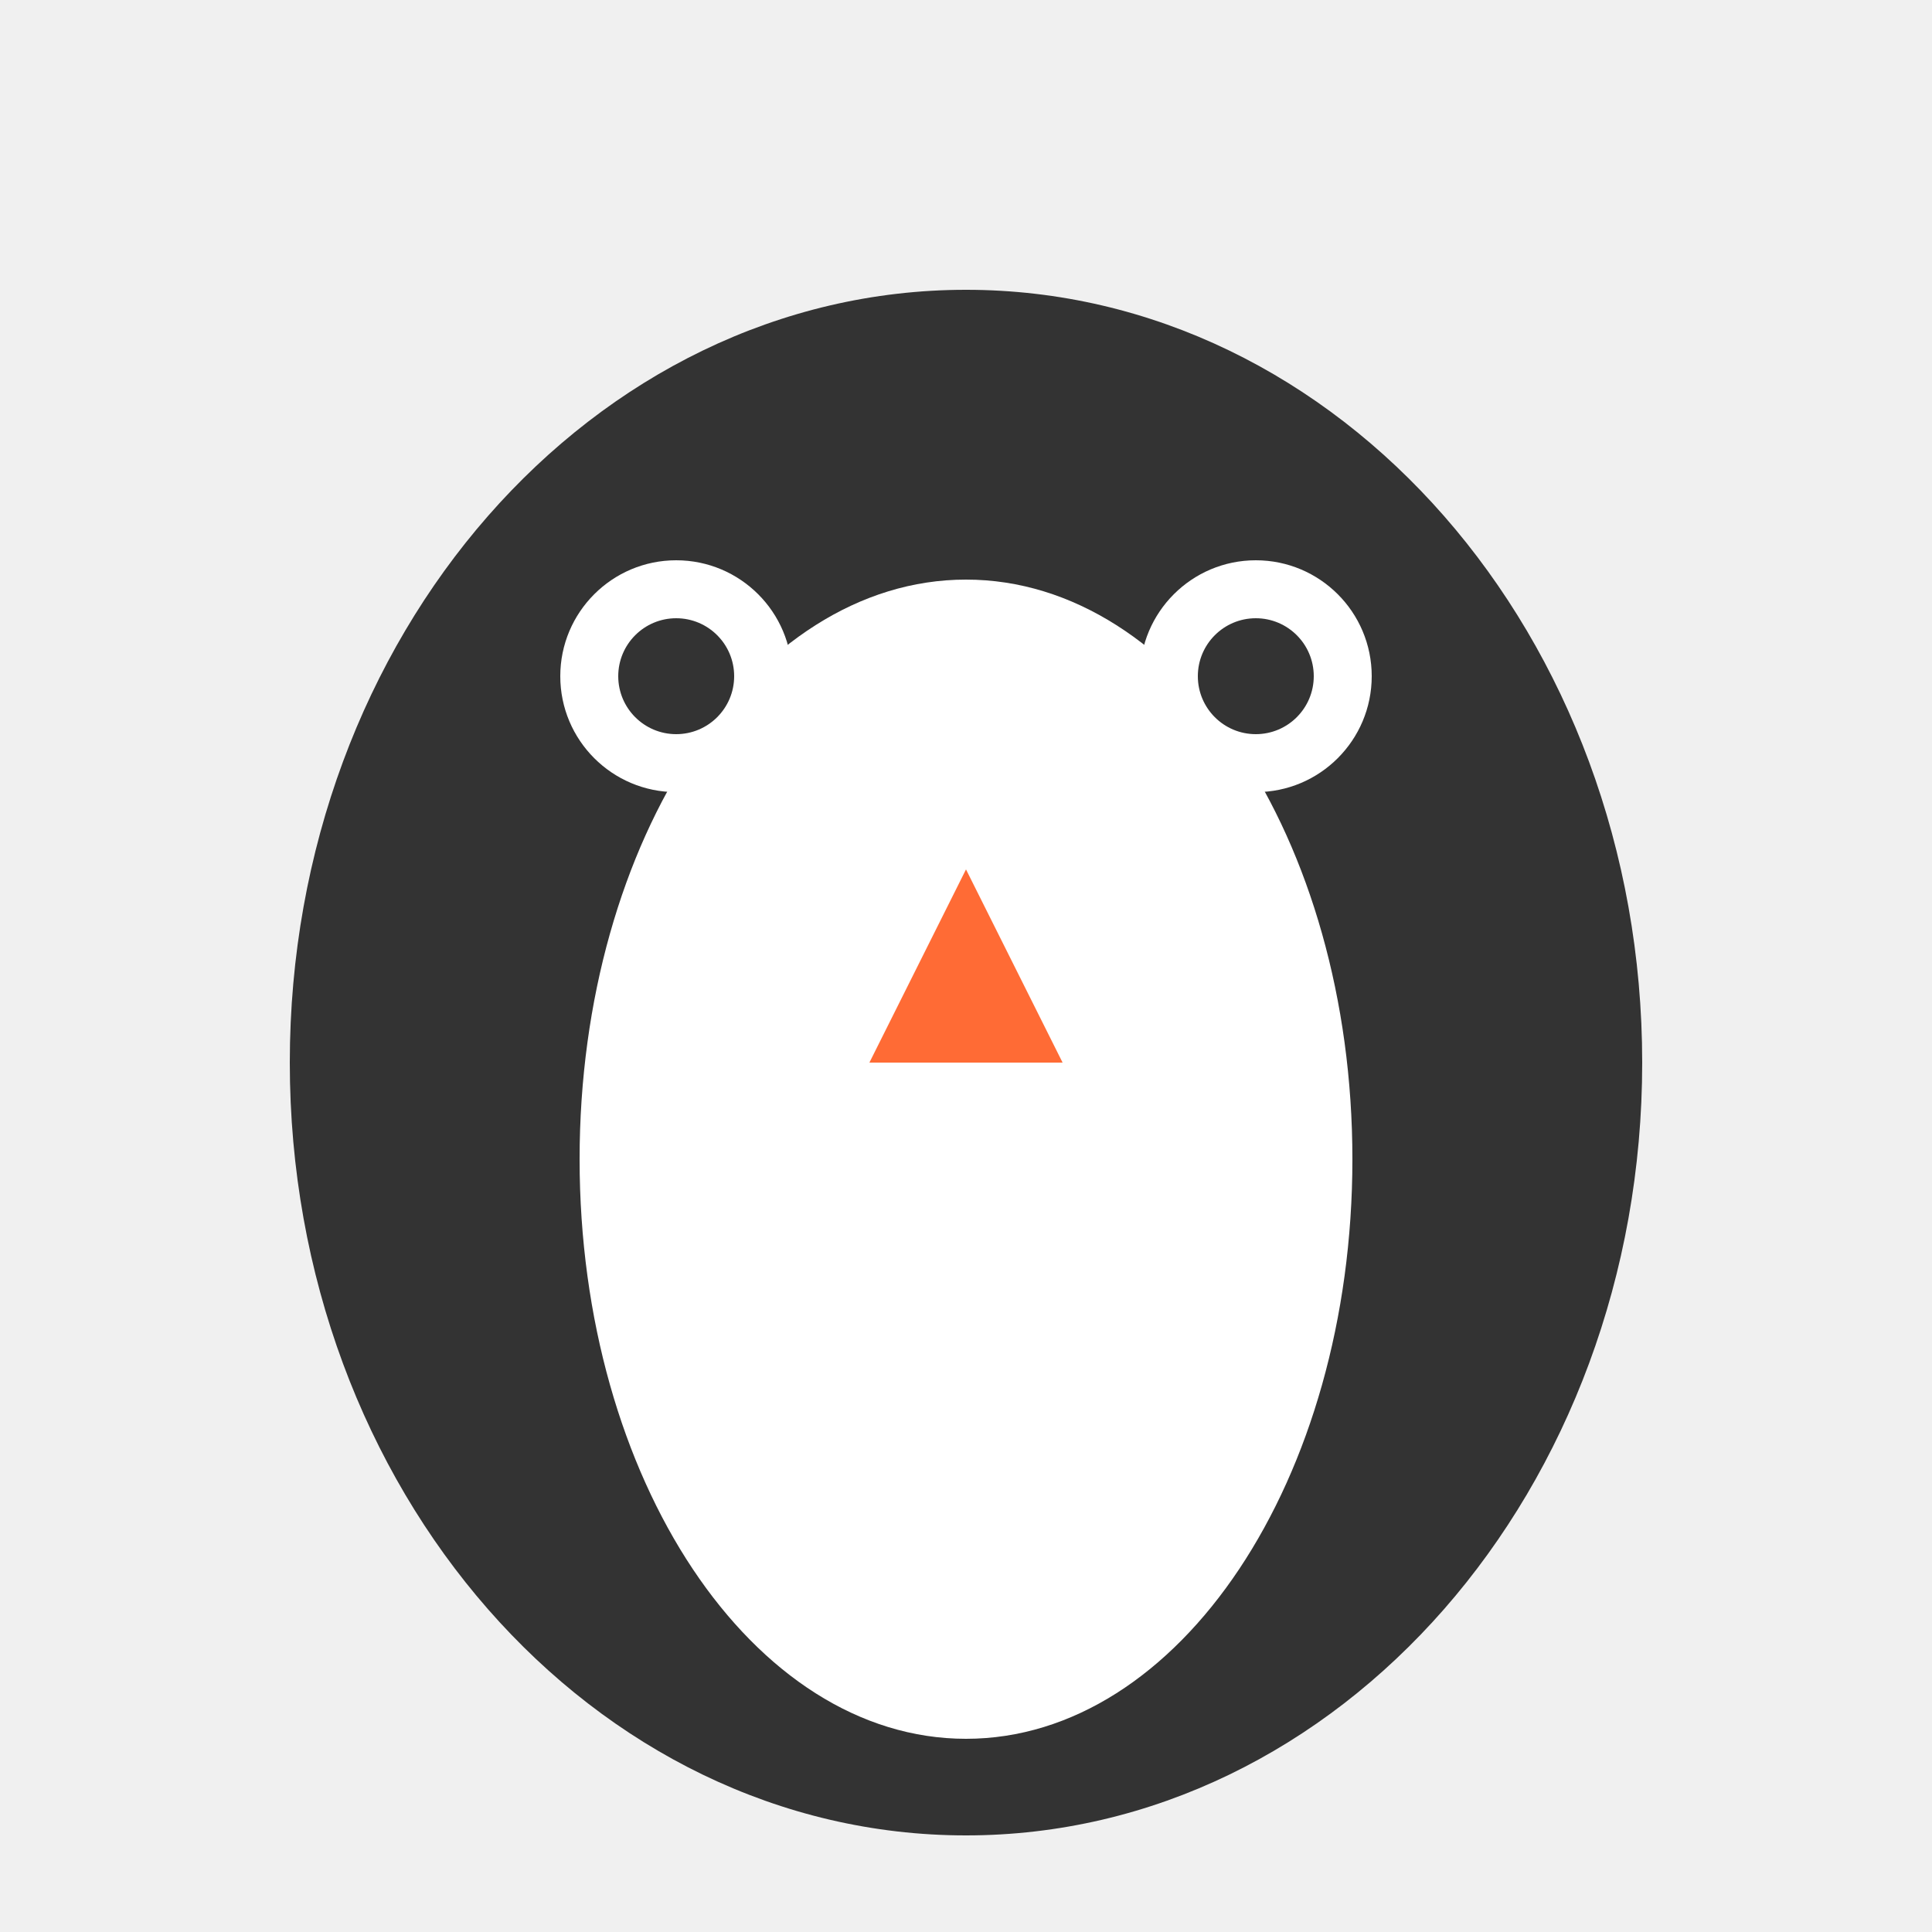
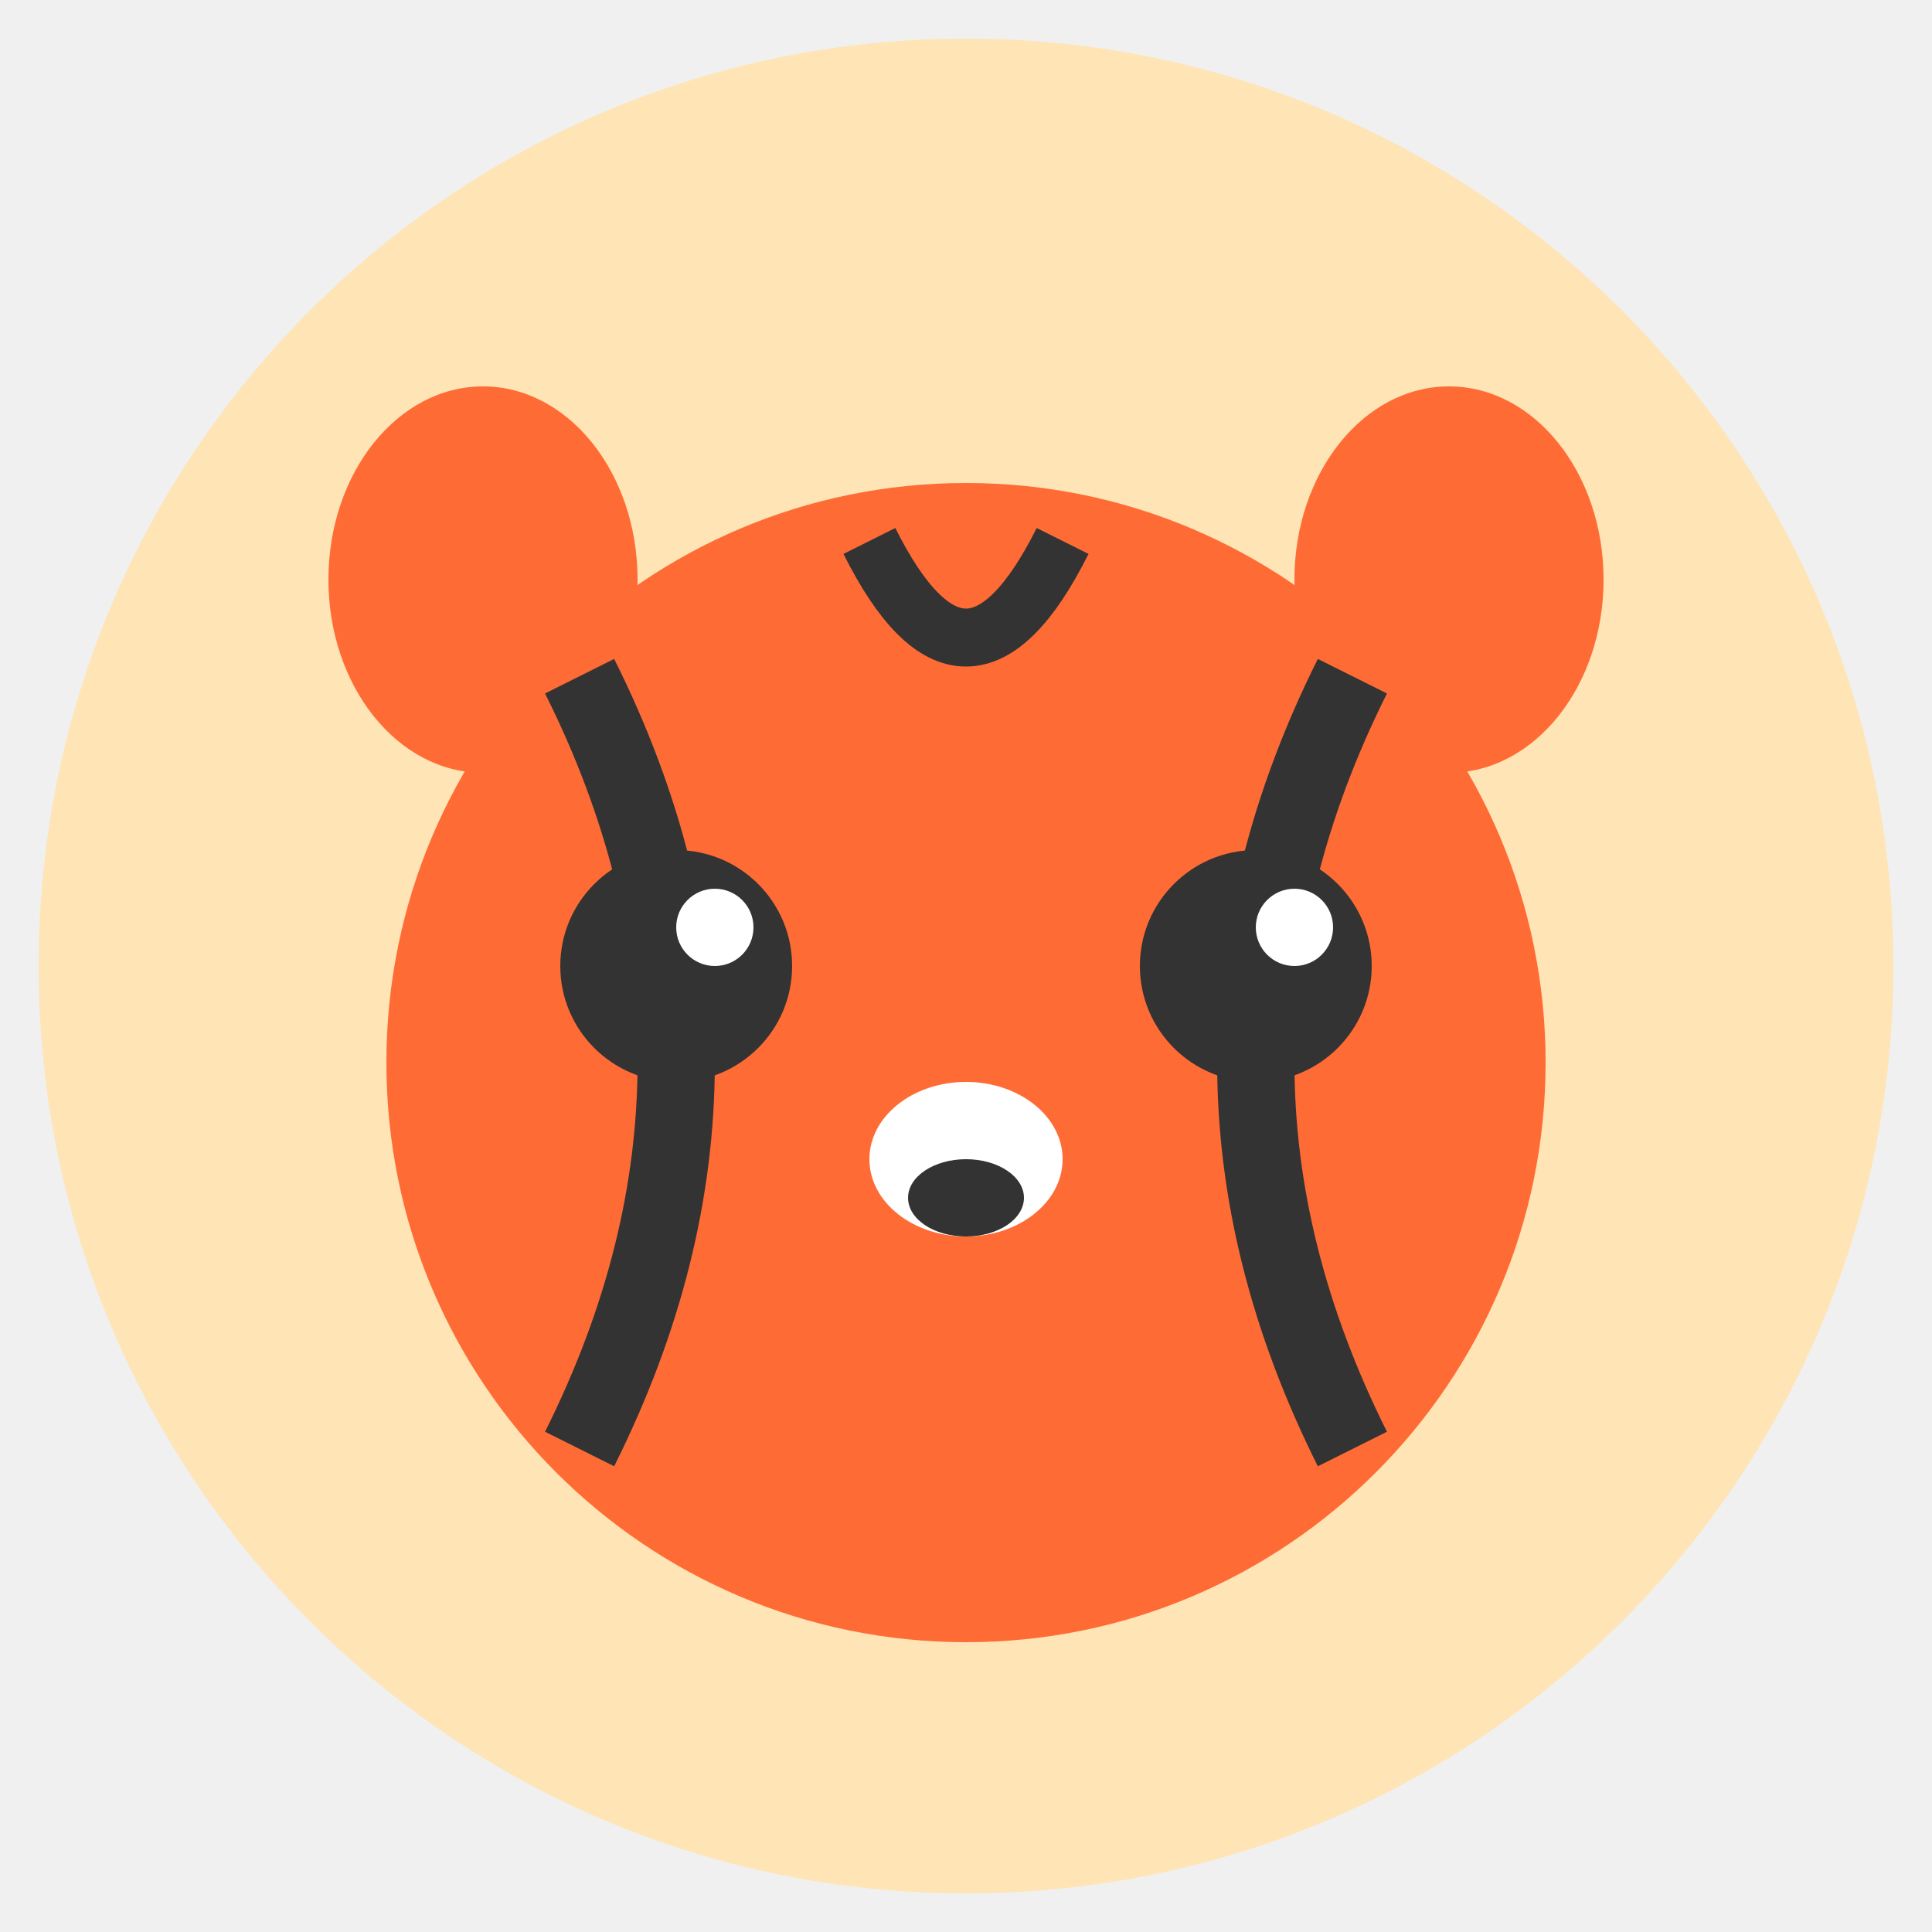
<svg xmlns="http://www.w3.org/2000/svg" width="100" height="100" viewBox="0 0 100 100">
-   <ellipse cx="50" cy="55" rx="35" ry="40" fill="#333" />
-   <ellipse cx="50" cy="60" rx="20" ry="30" fill="#FFF" />
-   <circle cx="35" cy="35" r="6" fill="#FFF" />
-   <circle cx="65" cy="35" r="6" fill="#FFF" />
-   <circle cx="35" cy="35" r="3" fill="#333" />
-   <circle cx="65" cy="35" r="3" fill="#333" />
-   <polygon points="50,45 45,55 55,55" fill="#FF6B35" />
+   <circle cx="50" cy="50" r="48" fill="#FFE4B5" />
+   <circle cx="50" cy="55" r="30" fill="#FF6B35" />
+   <ellipse cx="25" cy="30" rx="8" ry="10" fill="#FF6B35" />
+   <ellipse cx="75" cy="30" rx="8" ry="10" fill="#FF6B35" />
+   <path d="M30 35 Q40 55 30 75" fill="none" stroke="#333" stroke-width="4" />
+   <path d="M70 35 Q60 55 70 75" fill="none" stroke="#333" stroke-width="4" />
+   <path d="M45 28 Q50 38 55 28" fill="none" stroke="#333" stroke-width="3" />
+   <circle cx="35" cy="50" r="6" fill="#333" />
+   <circle cx="65" cy="50" r="6" fill="#333" />
+   <circle cx="37" cy="48" r="2" fill="#FFF" />
+   <circle cx="67" cy="48" r="2" fill="#FFF" />
+   <ellipse cx="50" cy="60" rx="5" ry="4" fill="#FFF" />
+   <ellipse cx="50" cy="62" rx="3" ry="2" fill="#333" />
</svg>
